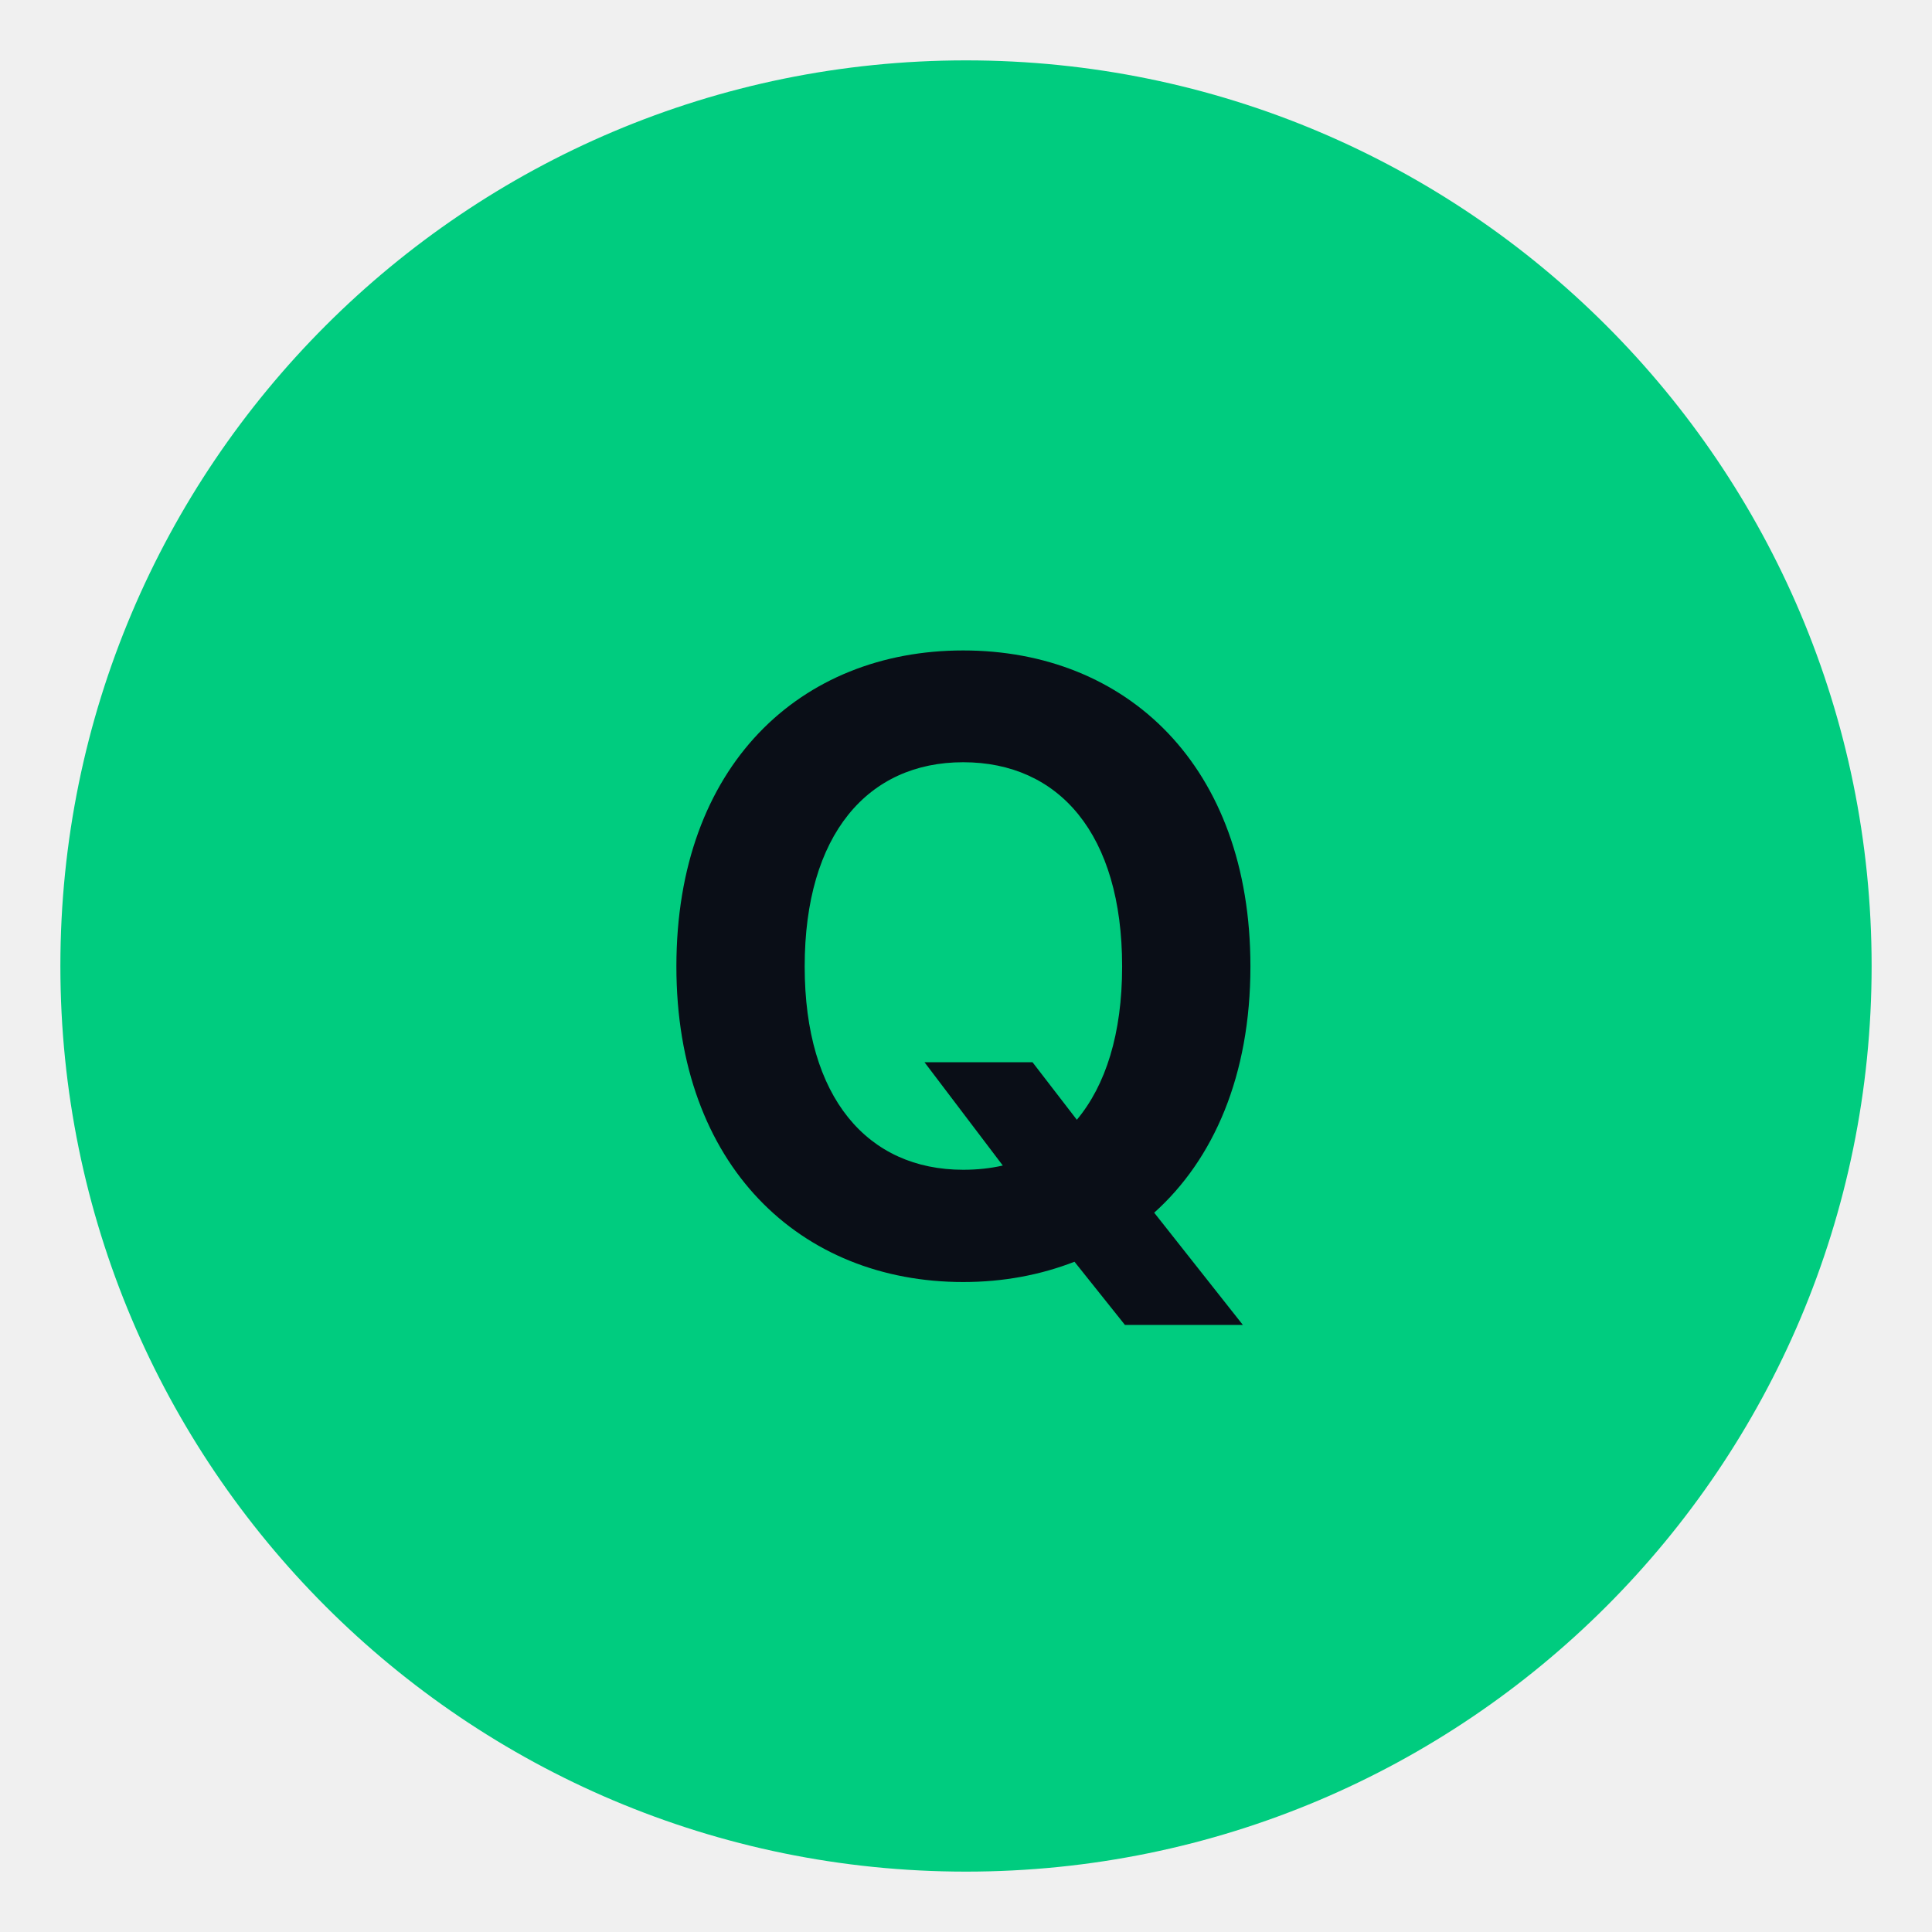
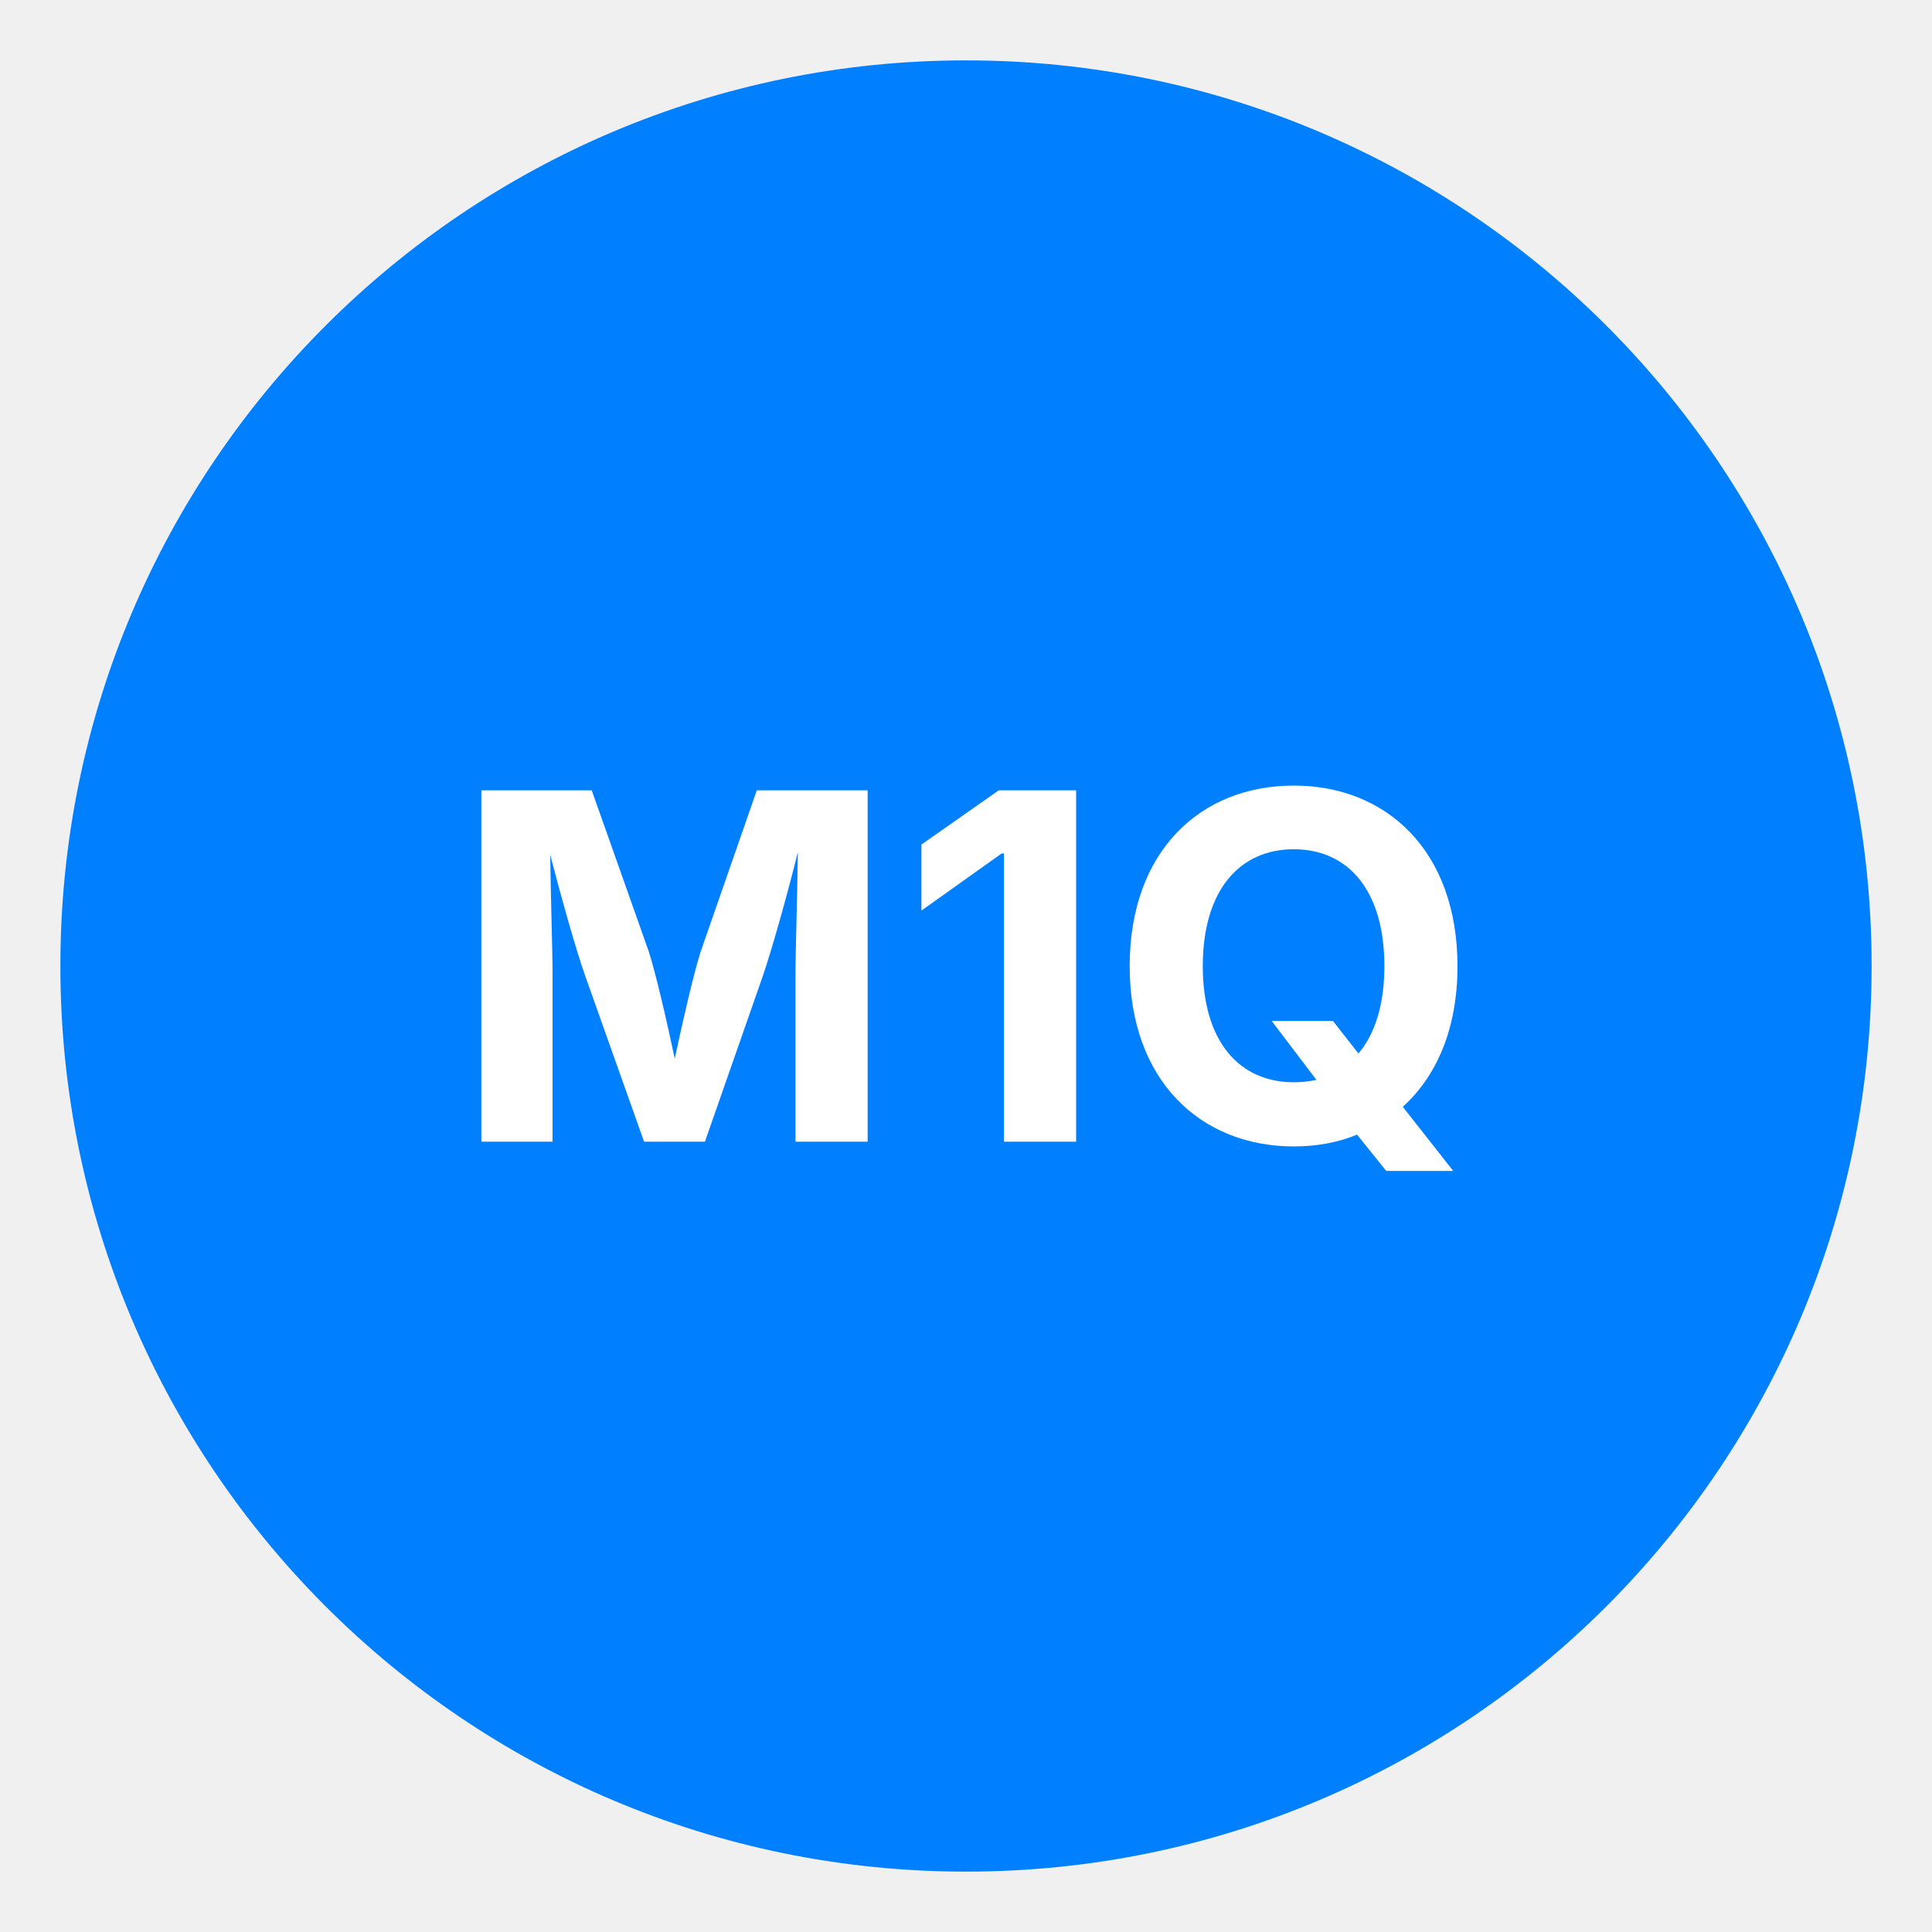
<svg xmlns="http://www.w3.org/2000/svg" width="64" height="64" viewBox="0 0 64 64">
-   <circle cx="32" cy="32" r="30" fill="#00cc7f" stroke="none" />
-   <text x="32" y="32" text-anchor="middle" dominant-baseline="central" font-family="Inter,Arial,sans-serif" font-weight="700" font-size="28" fill="#0a0e17">Q</text>
+   <circle cx="32" cy="32" r="30" fill="#0080ff" stroke="none" />
+   <text x="32" y="32" text-anchor="middle" dominant-baseline="central" font-family="Inter,Arial,sans-serif" font-weight="700" font-size="16" fill="#ffffff">M1Q</text>
</svg>
